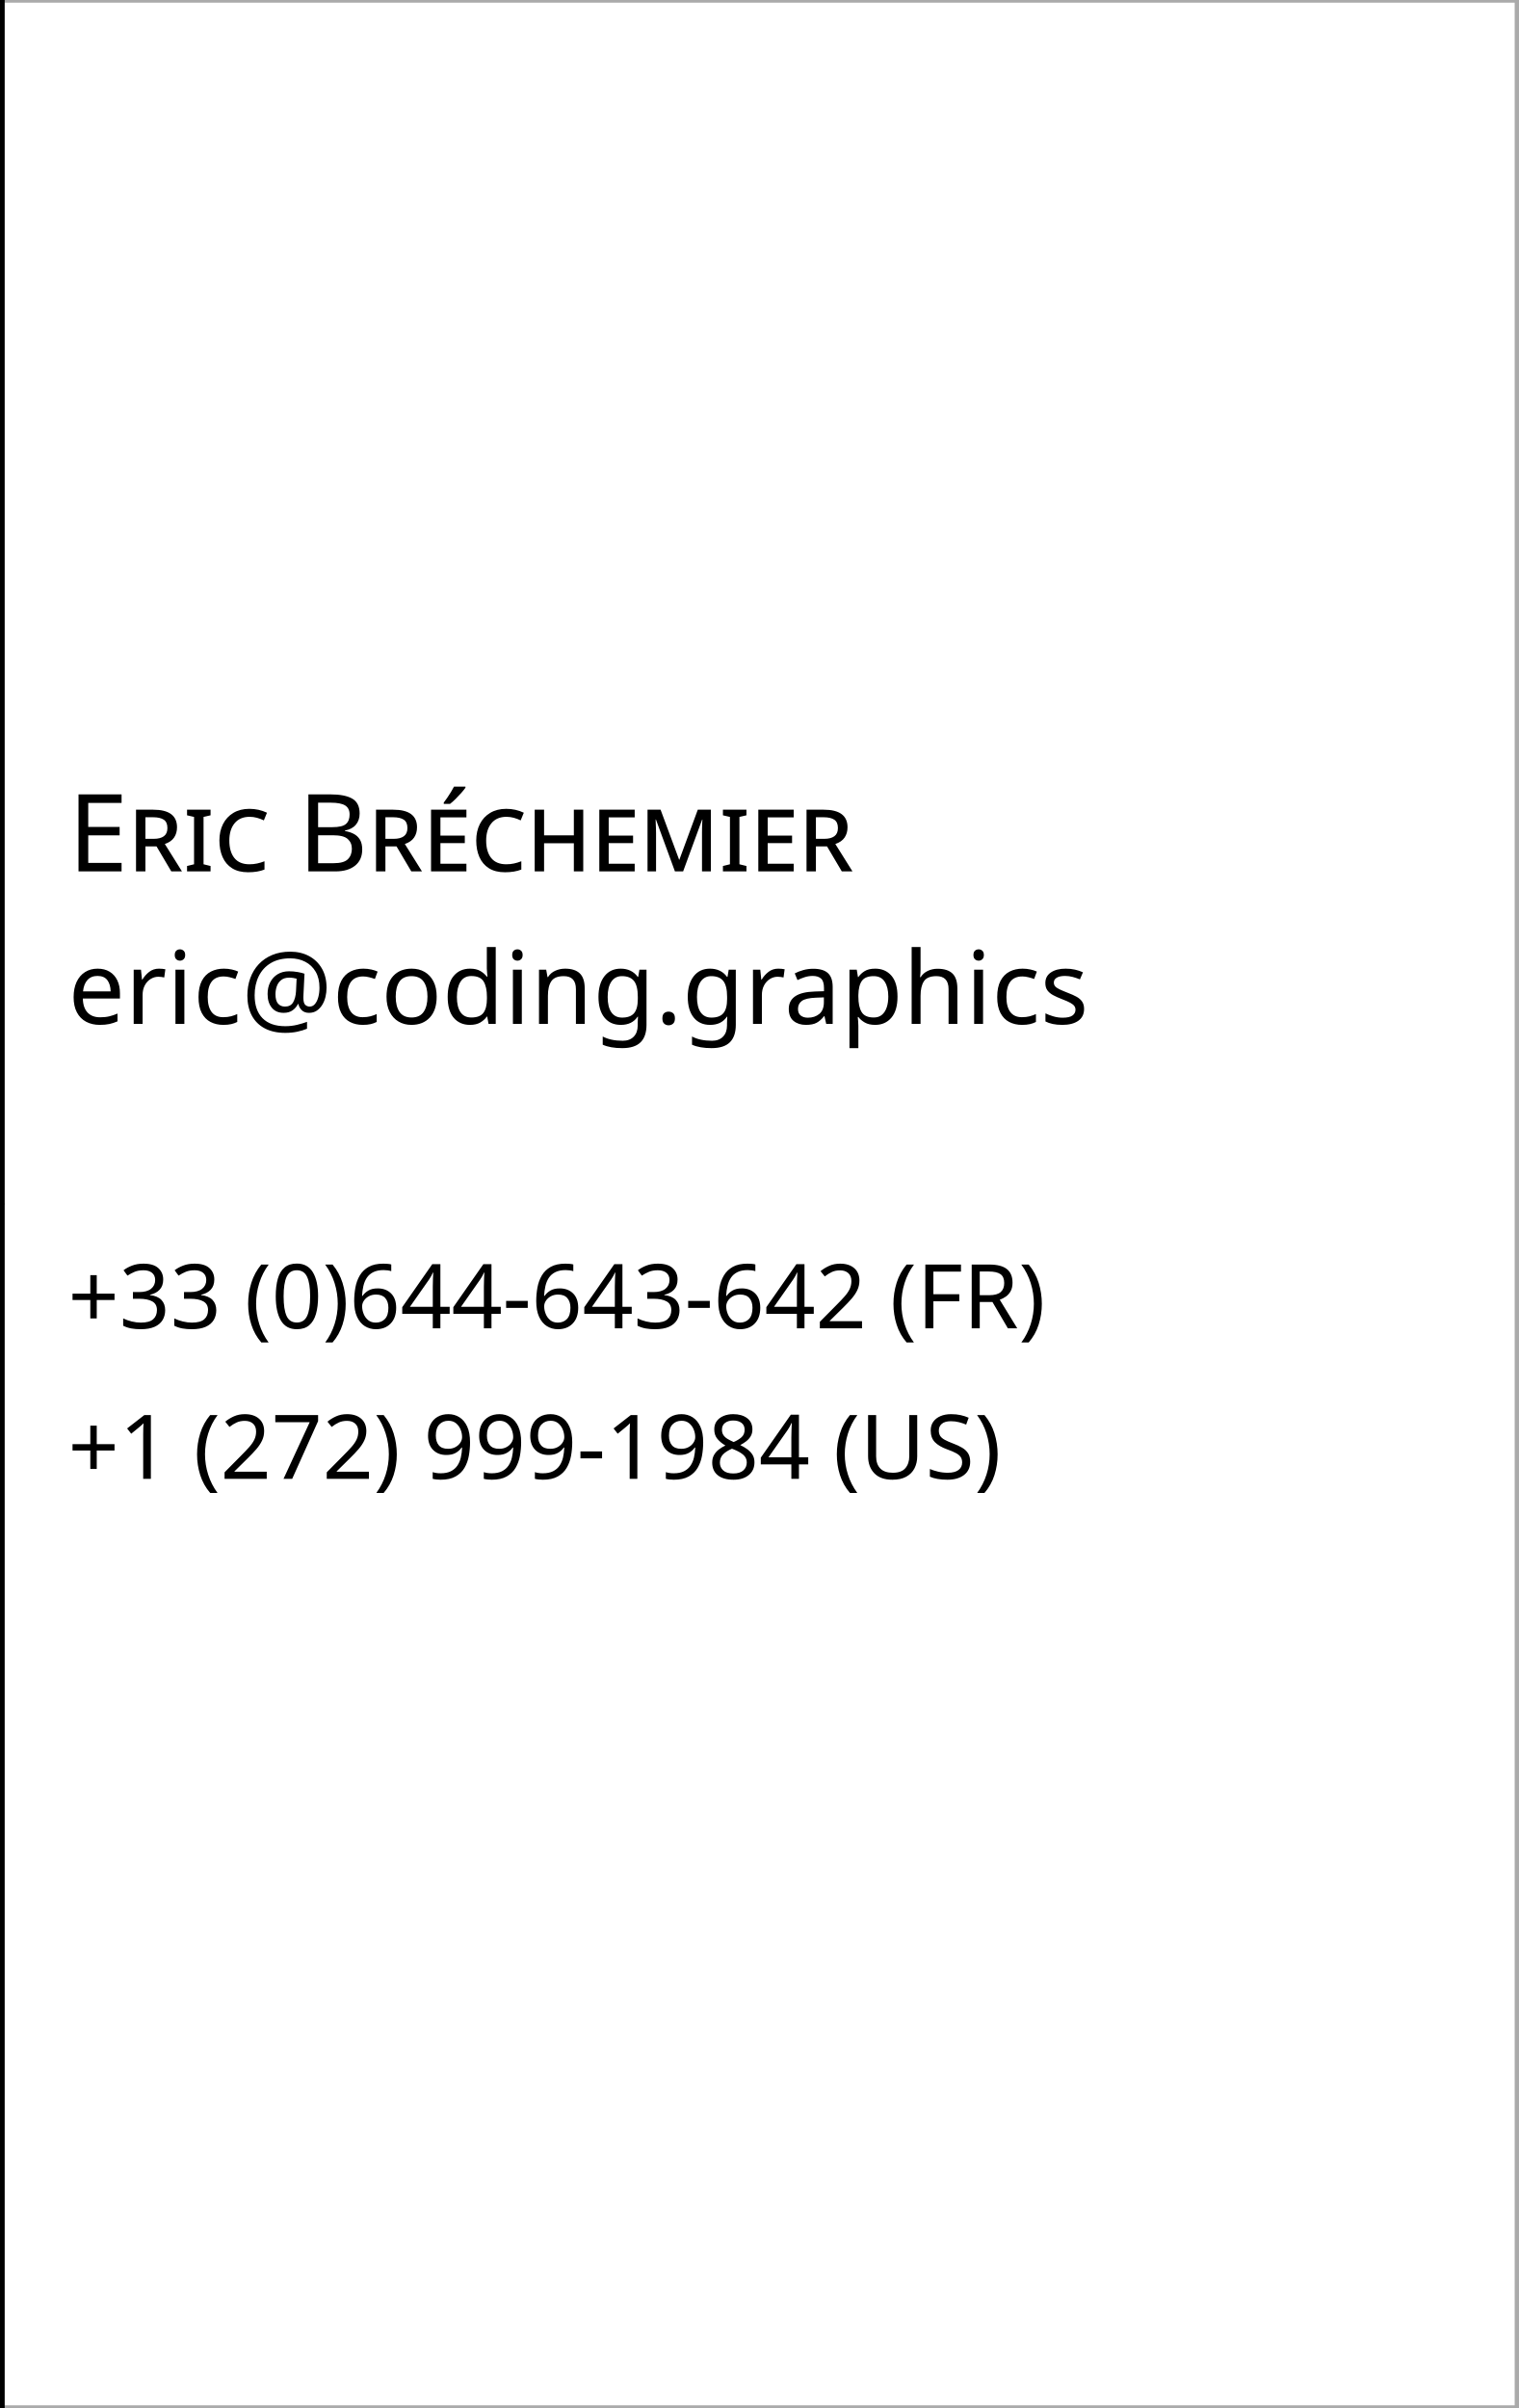
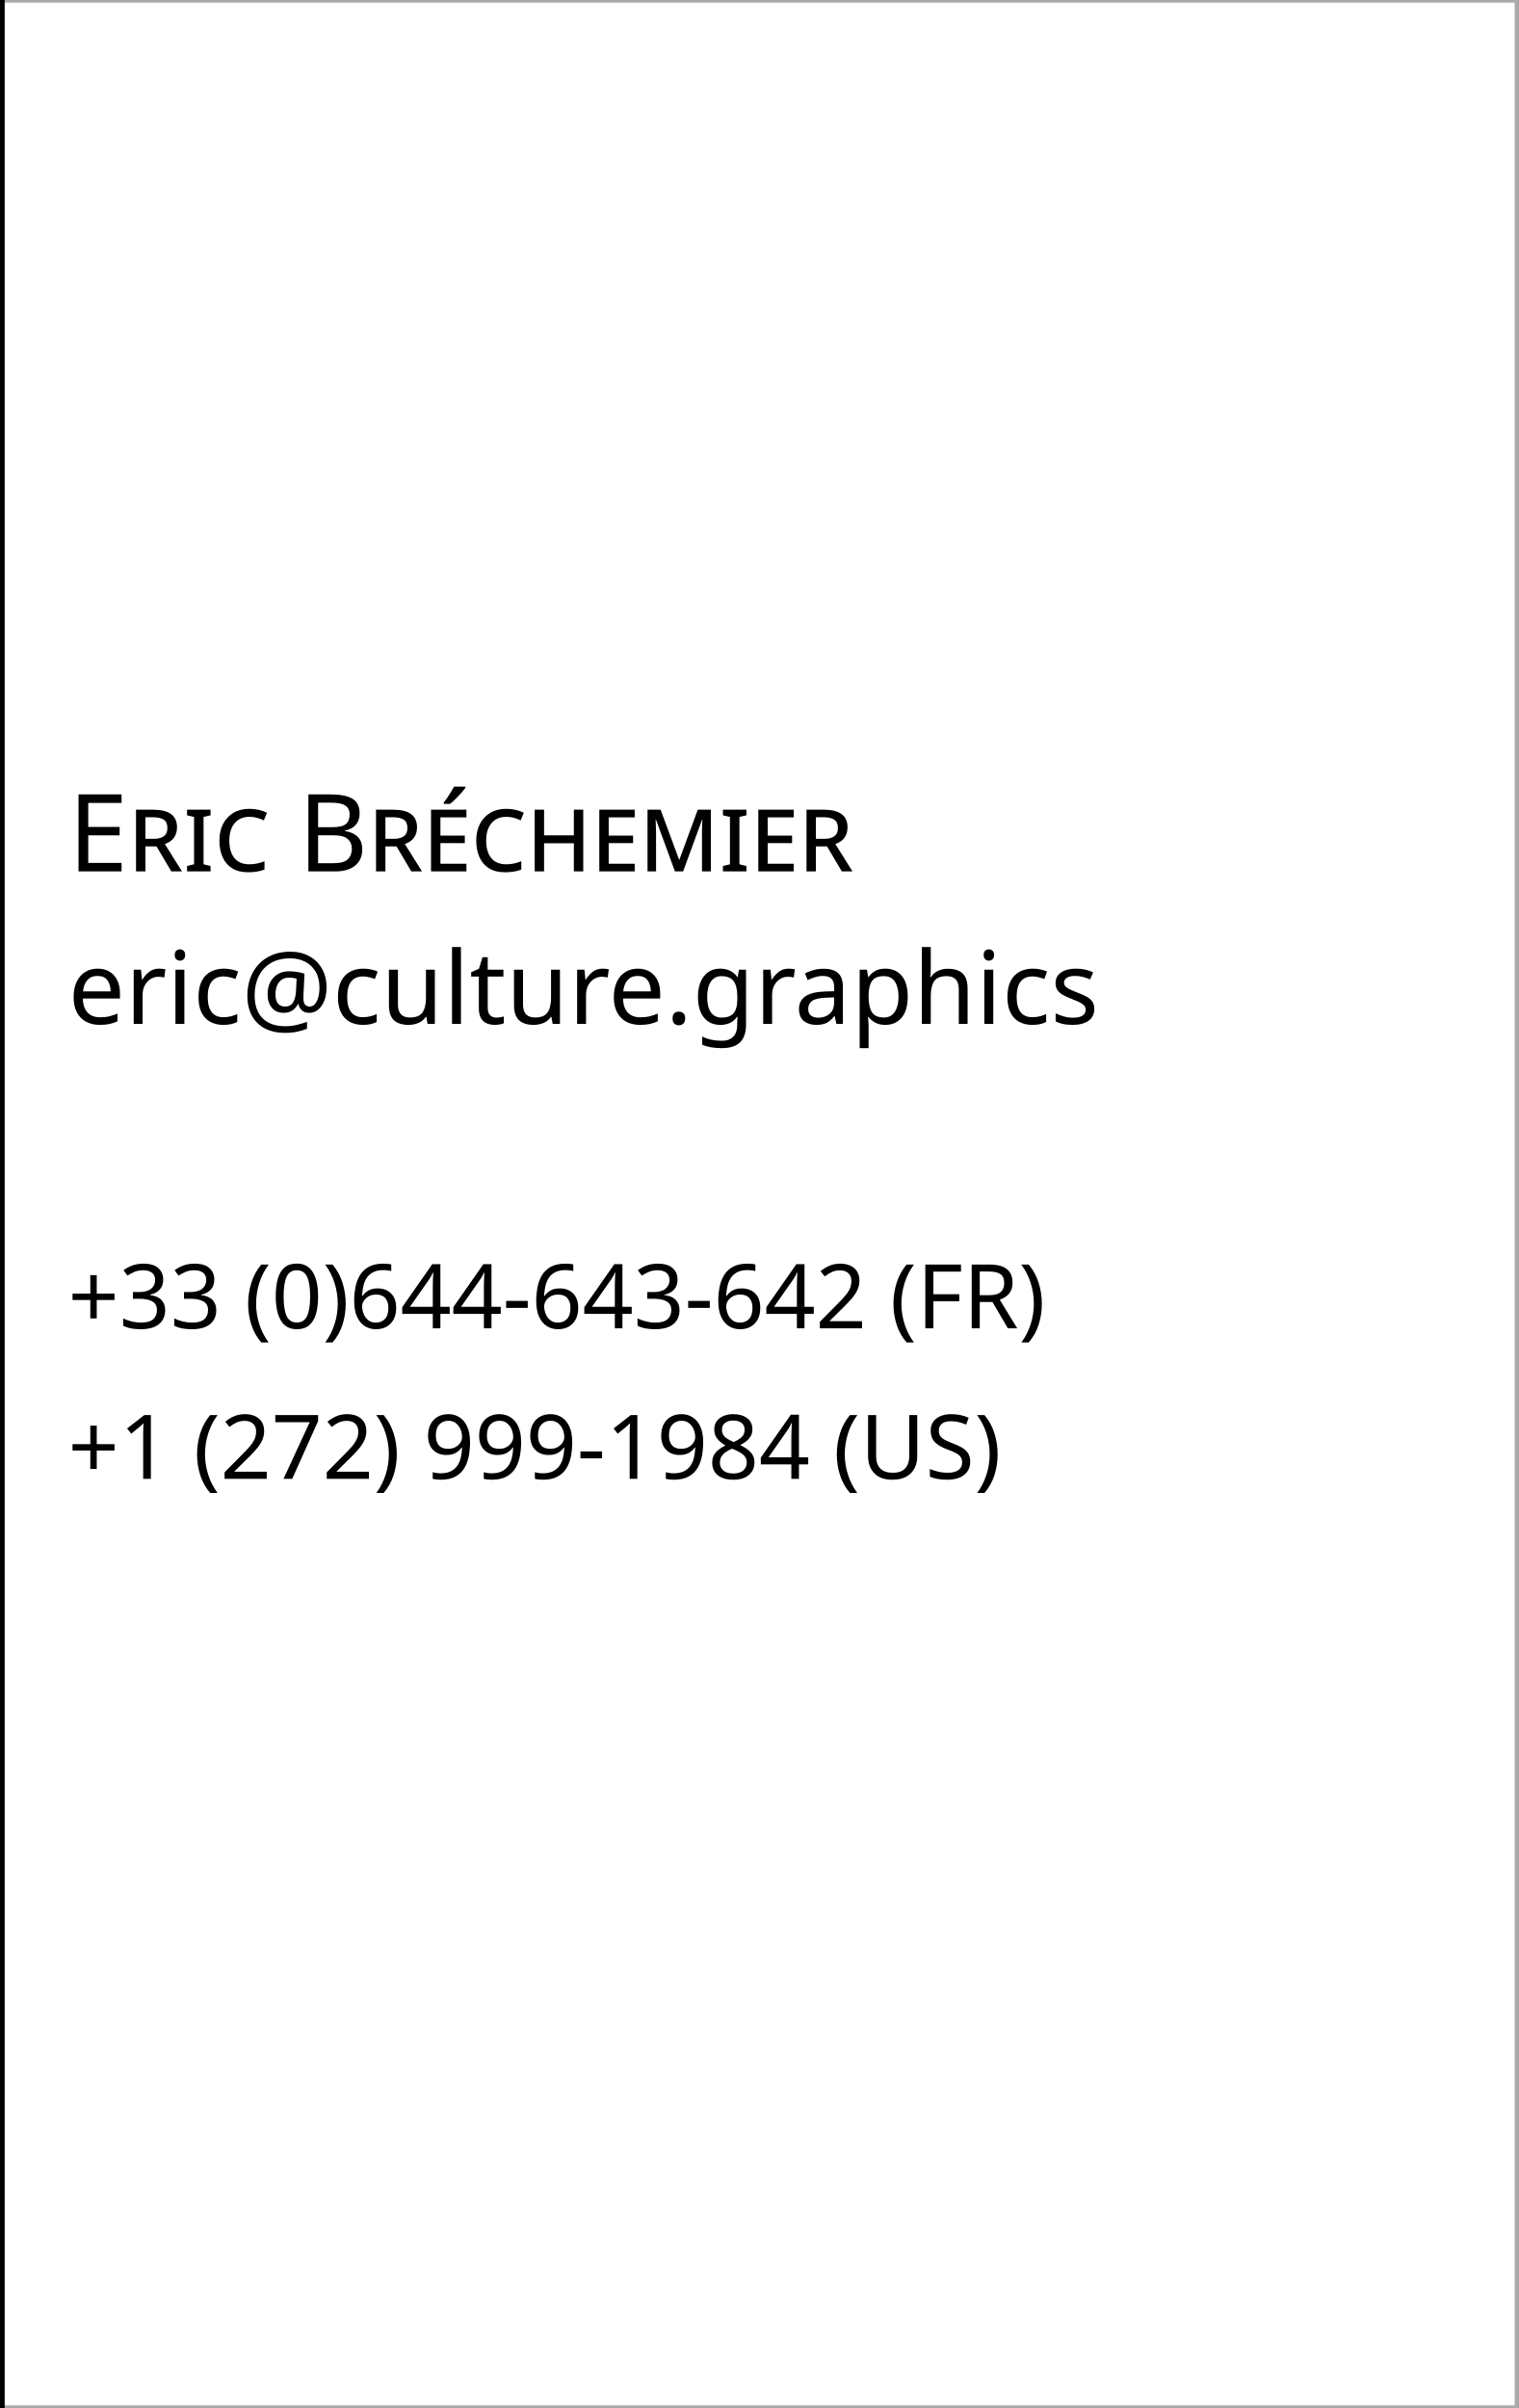
<svg xmlns="http://www.w3.org/2000/svg" xmlns:xlink="http://www.w3.org/1999/xlink" width="53.98mm" height="85.60mm" viewBox="0 0 6800 10800">
  <style type="text/css">
    .empty, .background {
      fill: none;
    }

    .frame {
      stroke: #aaa;
      stroke-width: 24;
    }

    text {
      fill: currentColor;
    }

    .triangle {
      stroke: currentColor;
      vector-effect: non-scaling-stroke;
      stroke-width: 0.25mm;
      stroke-linejoin: bevel;
    }

    .text {
      font-family: "Gill Sans";
      text-anchor: start;
      dominant-baseline: text-bottom;
    }

    .name {
      font-variant: small-caps;
    }

    .name      { font-size: 128mm; }
    .email     { font-size: 120mm; }
    .phone     { font-size: 106mm; }
  </style>
  <defs>
    <polygon id="triangle" class="empty triangle" points="0,0 6800,5400 0,10800" />
    <polygon id="triangle1" class="empty triangle" points="3400,2700 3400,8100 0,5400" />
    <use id="triangle2" xlink:href="#triangle1" transform="scale(0.5)" />
    <use id="triangle3" xlink:href="#triangle2" transform="scale(0.5)" />
    <use id="triangle4" xlink:href="#triangle3" transform="scale(0.5)" />
    <use id="triangle5" xlink:href="#triangle4" transform="scale(0.5)" />
    <g id="sierpinski" transform="scale(-1 1)" transform-origin="center">
      <use xlink:href="#triangle" />
      <use xlink:href="#triangle1" />
      <g id="quarter1">
        <use xlink:href="#triangle2" />
        <g id="quarter2">
          <use xlink:href="#triangle3" />
          <g id="quarter3">
            <use xlink:href="#triangle4" />
          </g>
          <use xlink:href="#quarter3" transform="translate(0,1350)" />
          <use xlink:href="#quarter3" transform="translate(850,675)" />
        </g>
        <use xlink:href="#quarter2" transform="translate(0,2700)" />
        <use xlink:href="#quarter2" transform="translate(1700,1350)" />
      </g>
      <use xlink:href="#quarter1" transform="translate(0,5400)" />
      <use xlink:href="#quarter1" transform="translate(3400,2700)" />
    </g>
  </defs>
  <rect x="0" y="0" width="6800" height="10800" class="background frame" />
  <use xlink:href="#sierpinski" transform="translate(0,-5400)" />
  <use xlink:href="#sierpinski" transform="translate(0,5400)" />
  <text x="300" y="4050" class="name text">Eric Bréchemier</text>
-   <text x="300" y="4725" class="email text">eric@coding.graphics</text>
+   <text x="300" y="4725" class="email text">eric@culture.graphics</text>
  <text x="300" y="6075" class="phone text">+33 (0)644-643-642 (FR)</text>
  <text x="300" y="6750" class="phone text">+1 (272) 999-1984 (US)</text>
</svg>
